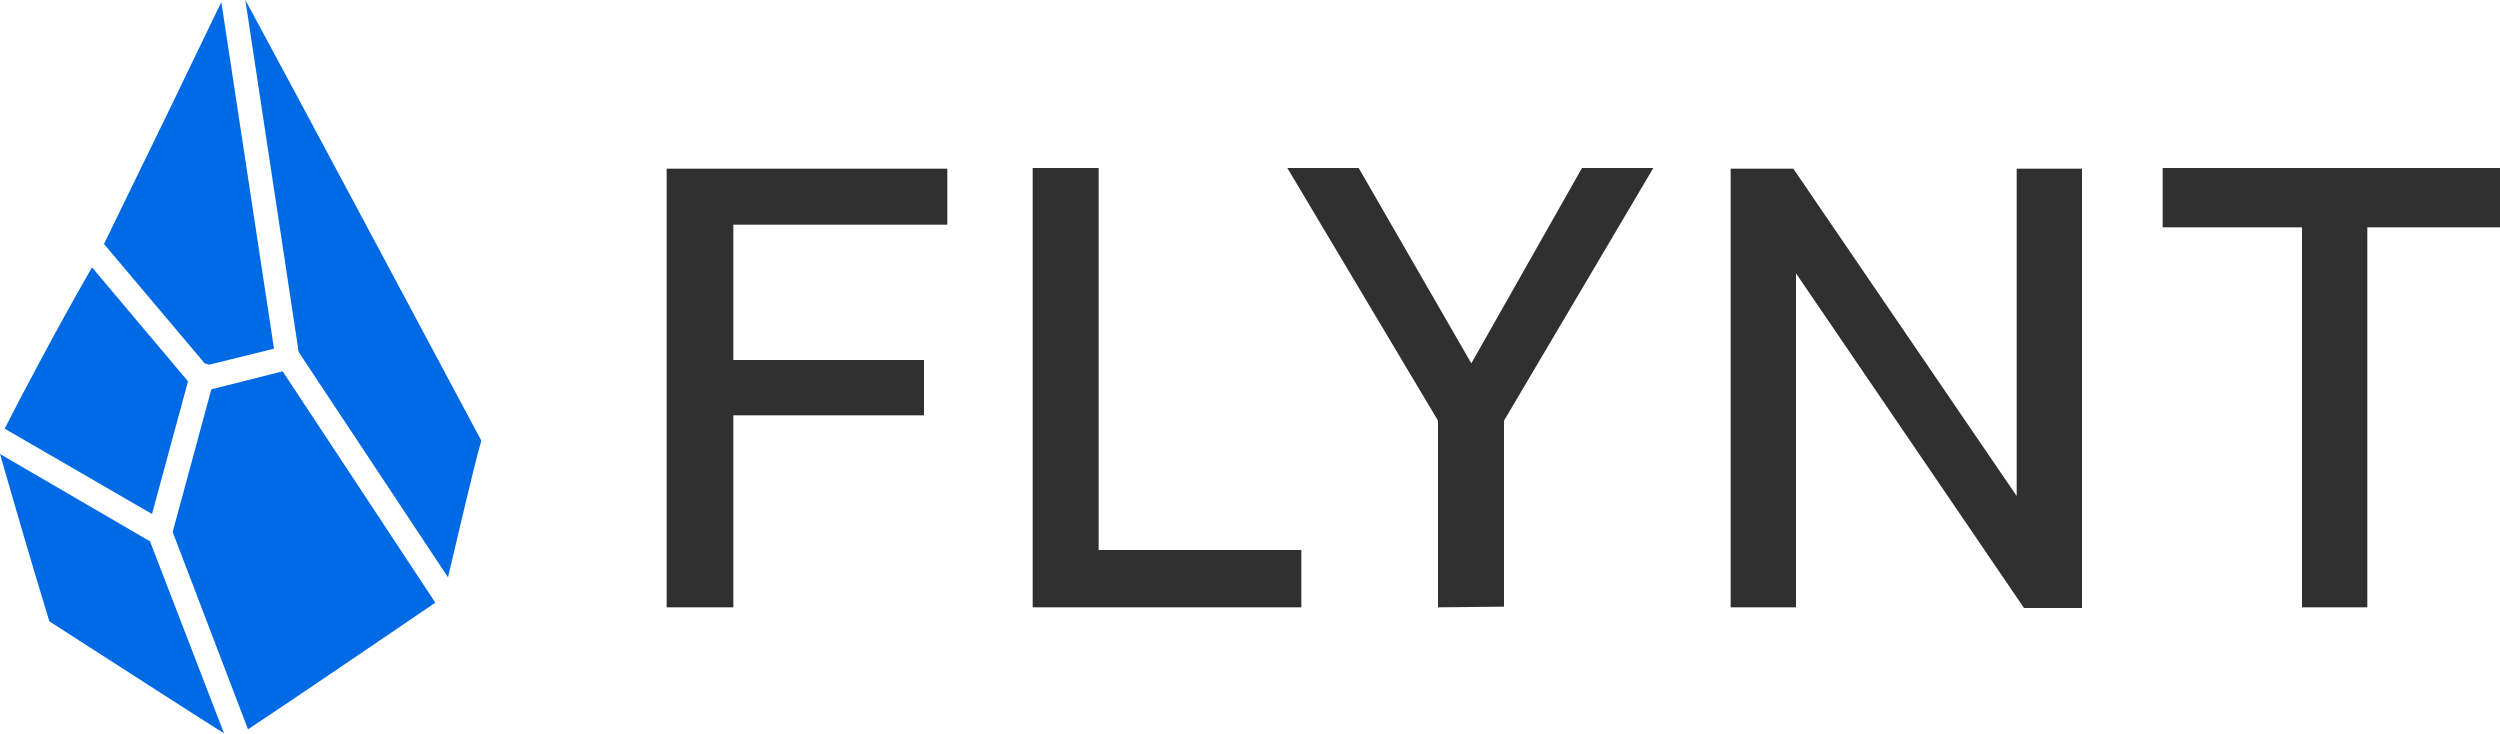
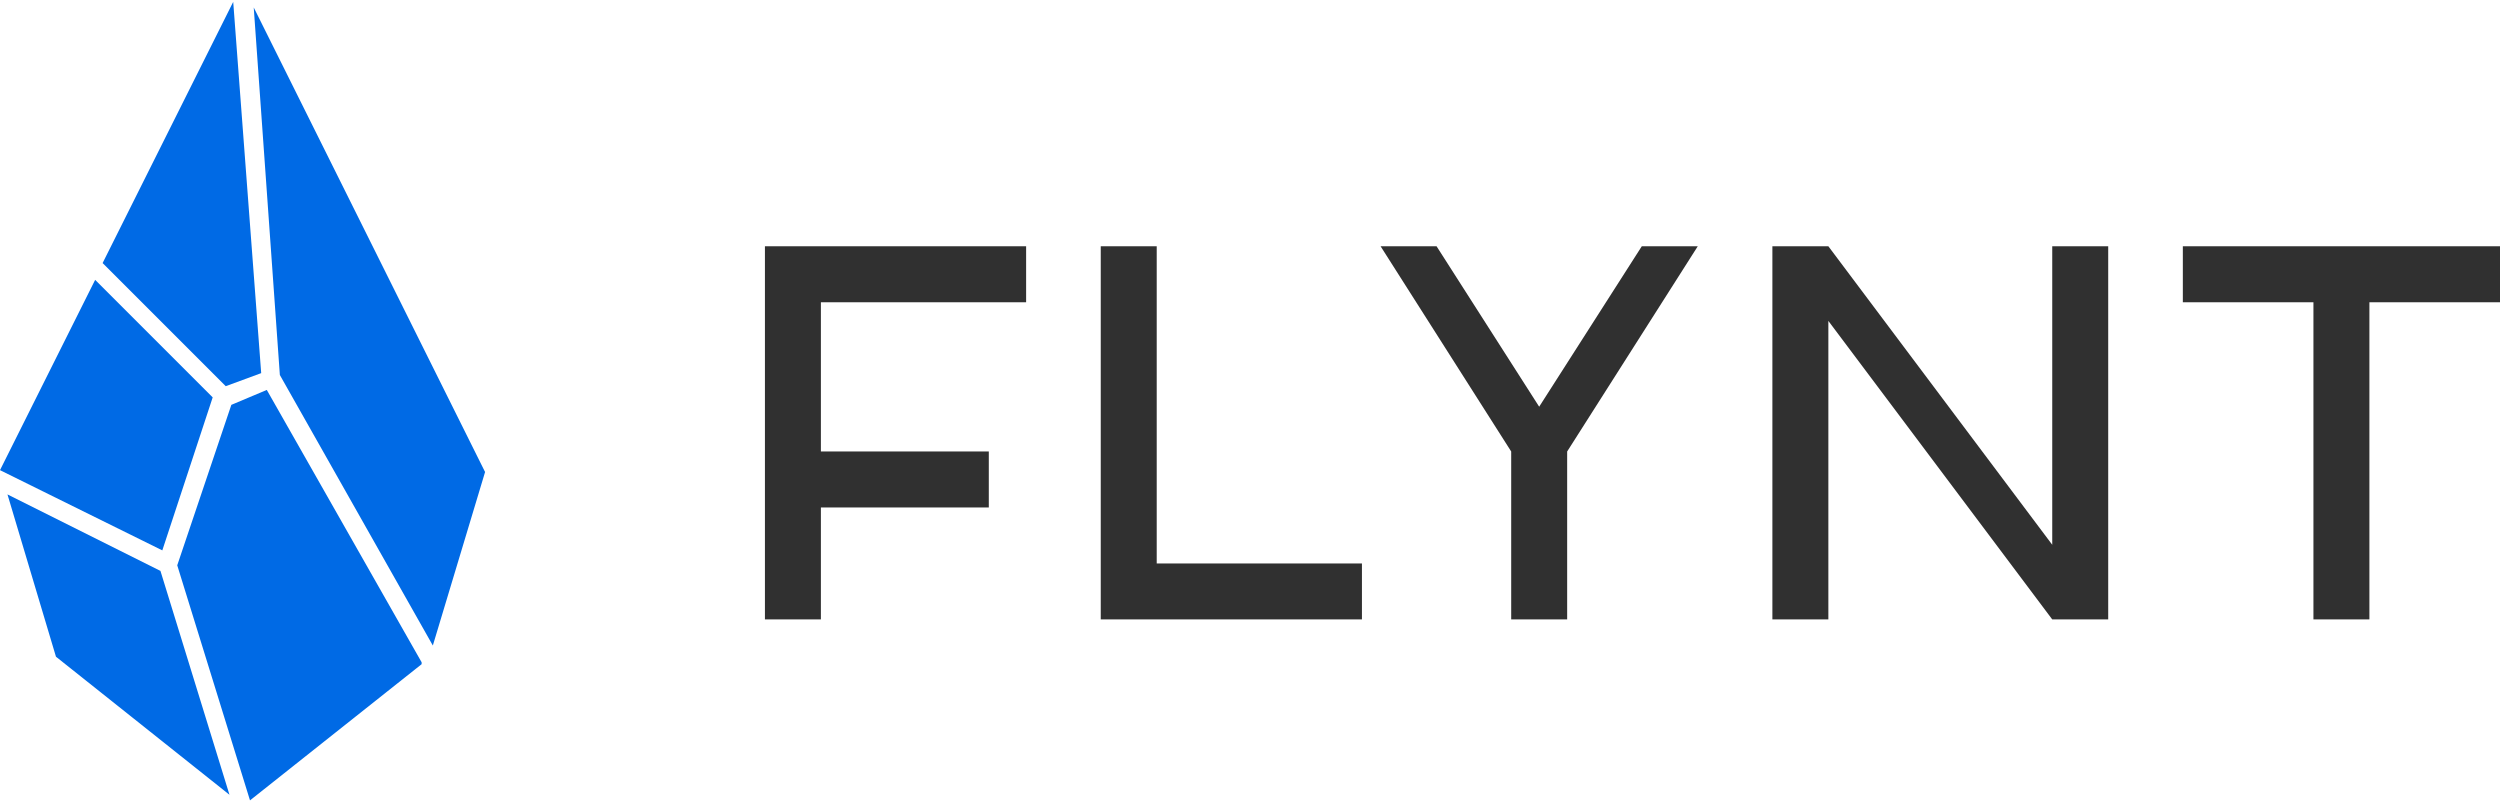
- <svg xmlns="http://www.w3.org/2000/svg" xml:space="preserve" x="0" y="0" style="enable-background:new 0 0 375 110" version="1.1" viewBox="0 0 375 110">
-   <style>.icon{fill:#006ae5}.text{fill:#303030}</style>
-   <path d="m30.7 54.5.7.2 9.7-2.4-7.9-52c-3.4 7.1-11 22.8-17.6 36.3l15.1 17.9zM42.4 55.7l-10.7 2.7-5.8 21.4 11.3 29.6c6.5-4.3 21.2-14.3 28.1-19L42.4 55.7zM22.5 81.2 0 68.1c1.2 4.2 4.4 15.3 7.4 25.1 8.9 5.7 21.1 13.6 26.2 16.8L22.5 81.2zM36.8 0l8 52.8 22.4 33.8c1.3-5.4 3.9-16.8 5-20.5C65.3 53.2 43.1 11.6 36.8 0zM22.8 77.1l5.4-19.9-14.4-17.1C8.4 49.5 3.2 59.4.7 64.3l22.1 12.8z" class="icon" />
-   <path d="M100 91.1V25.3h42.1v8.4H110V54h28.6v8.3H110v28.8h-10zM154.9 91.1V25.2h9.9v57.3h30.4v8.6h-40.3zM215.7 91.1v-28l-22.6-37.9h10.7l16.9 29.3 16.6-29.3H248l-22.4 37.9V91l-9.9.1zM259.6 91.1V25.3h9.4l33.5 49.1V25.3h9.8v65.9h-8.7L269.4 41v50.1h-9.8zM345.3 91.1v-57h-20.9v-8.9H375v8.9h-19.9v57h-9.8z" class="text" />
+ <svg xmlns="http://www.w3.org/2000/svg" xml:space="preserve" style="enable-background:new 0 0 134 43" viewBox="0 0 134 43">
+   <path d="M41 13.2h14v3H44v8h9v3h-9v6h-3v-20zm21 0h-3v20h14v-3H62v-17zm15 0h-3l7 11v9h3v-9l7-11h-3l-5.5 8.6-5.5-8.6zm18 20v-20h3l12 16v-16h3v20h-3l-12-16v16h-3zm22-20h17v3h-7v17h-3v-17h-7v-3z" style="fill-rule:evenodd;clip-rule:evenodd;fill:#303030" />
+   <path d="m12.5.1-7 14 6.6 6.6L14 20 12.5.1zM5.1 15 0 25.2l8.7 4.3 2.7-8.2L5.1 15zM.4 26.5 3 35.2l9.3 7.4-3.7-12-8.2-4.1zm13 16.4 9.2-7.3v-.1l-8.3-14.6-1.9.8-2.9 8.6 3.9 12.6zm9.8-8.3 2.8-9.3L13.6.4 15 20.1l8.2 14.5z" style="fill-rule:evenodd;clip-rule:evenodd;fill:#006ae5" />
</svg>
